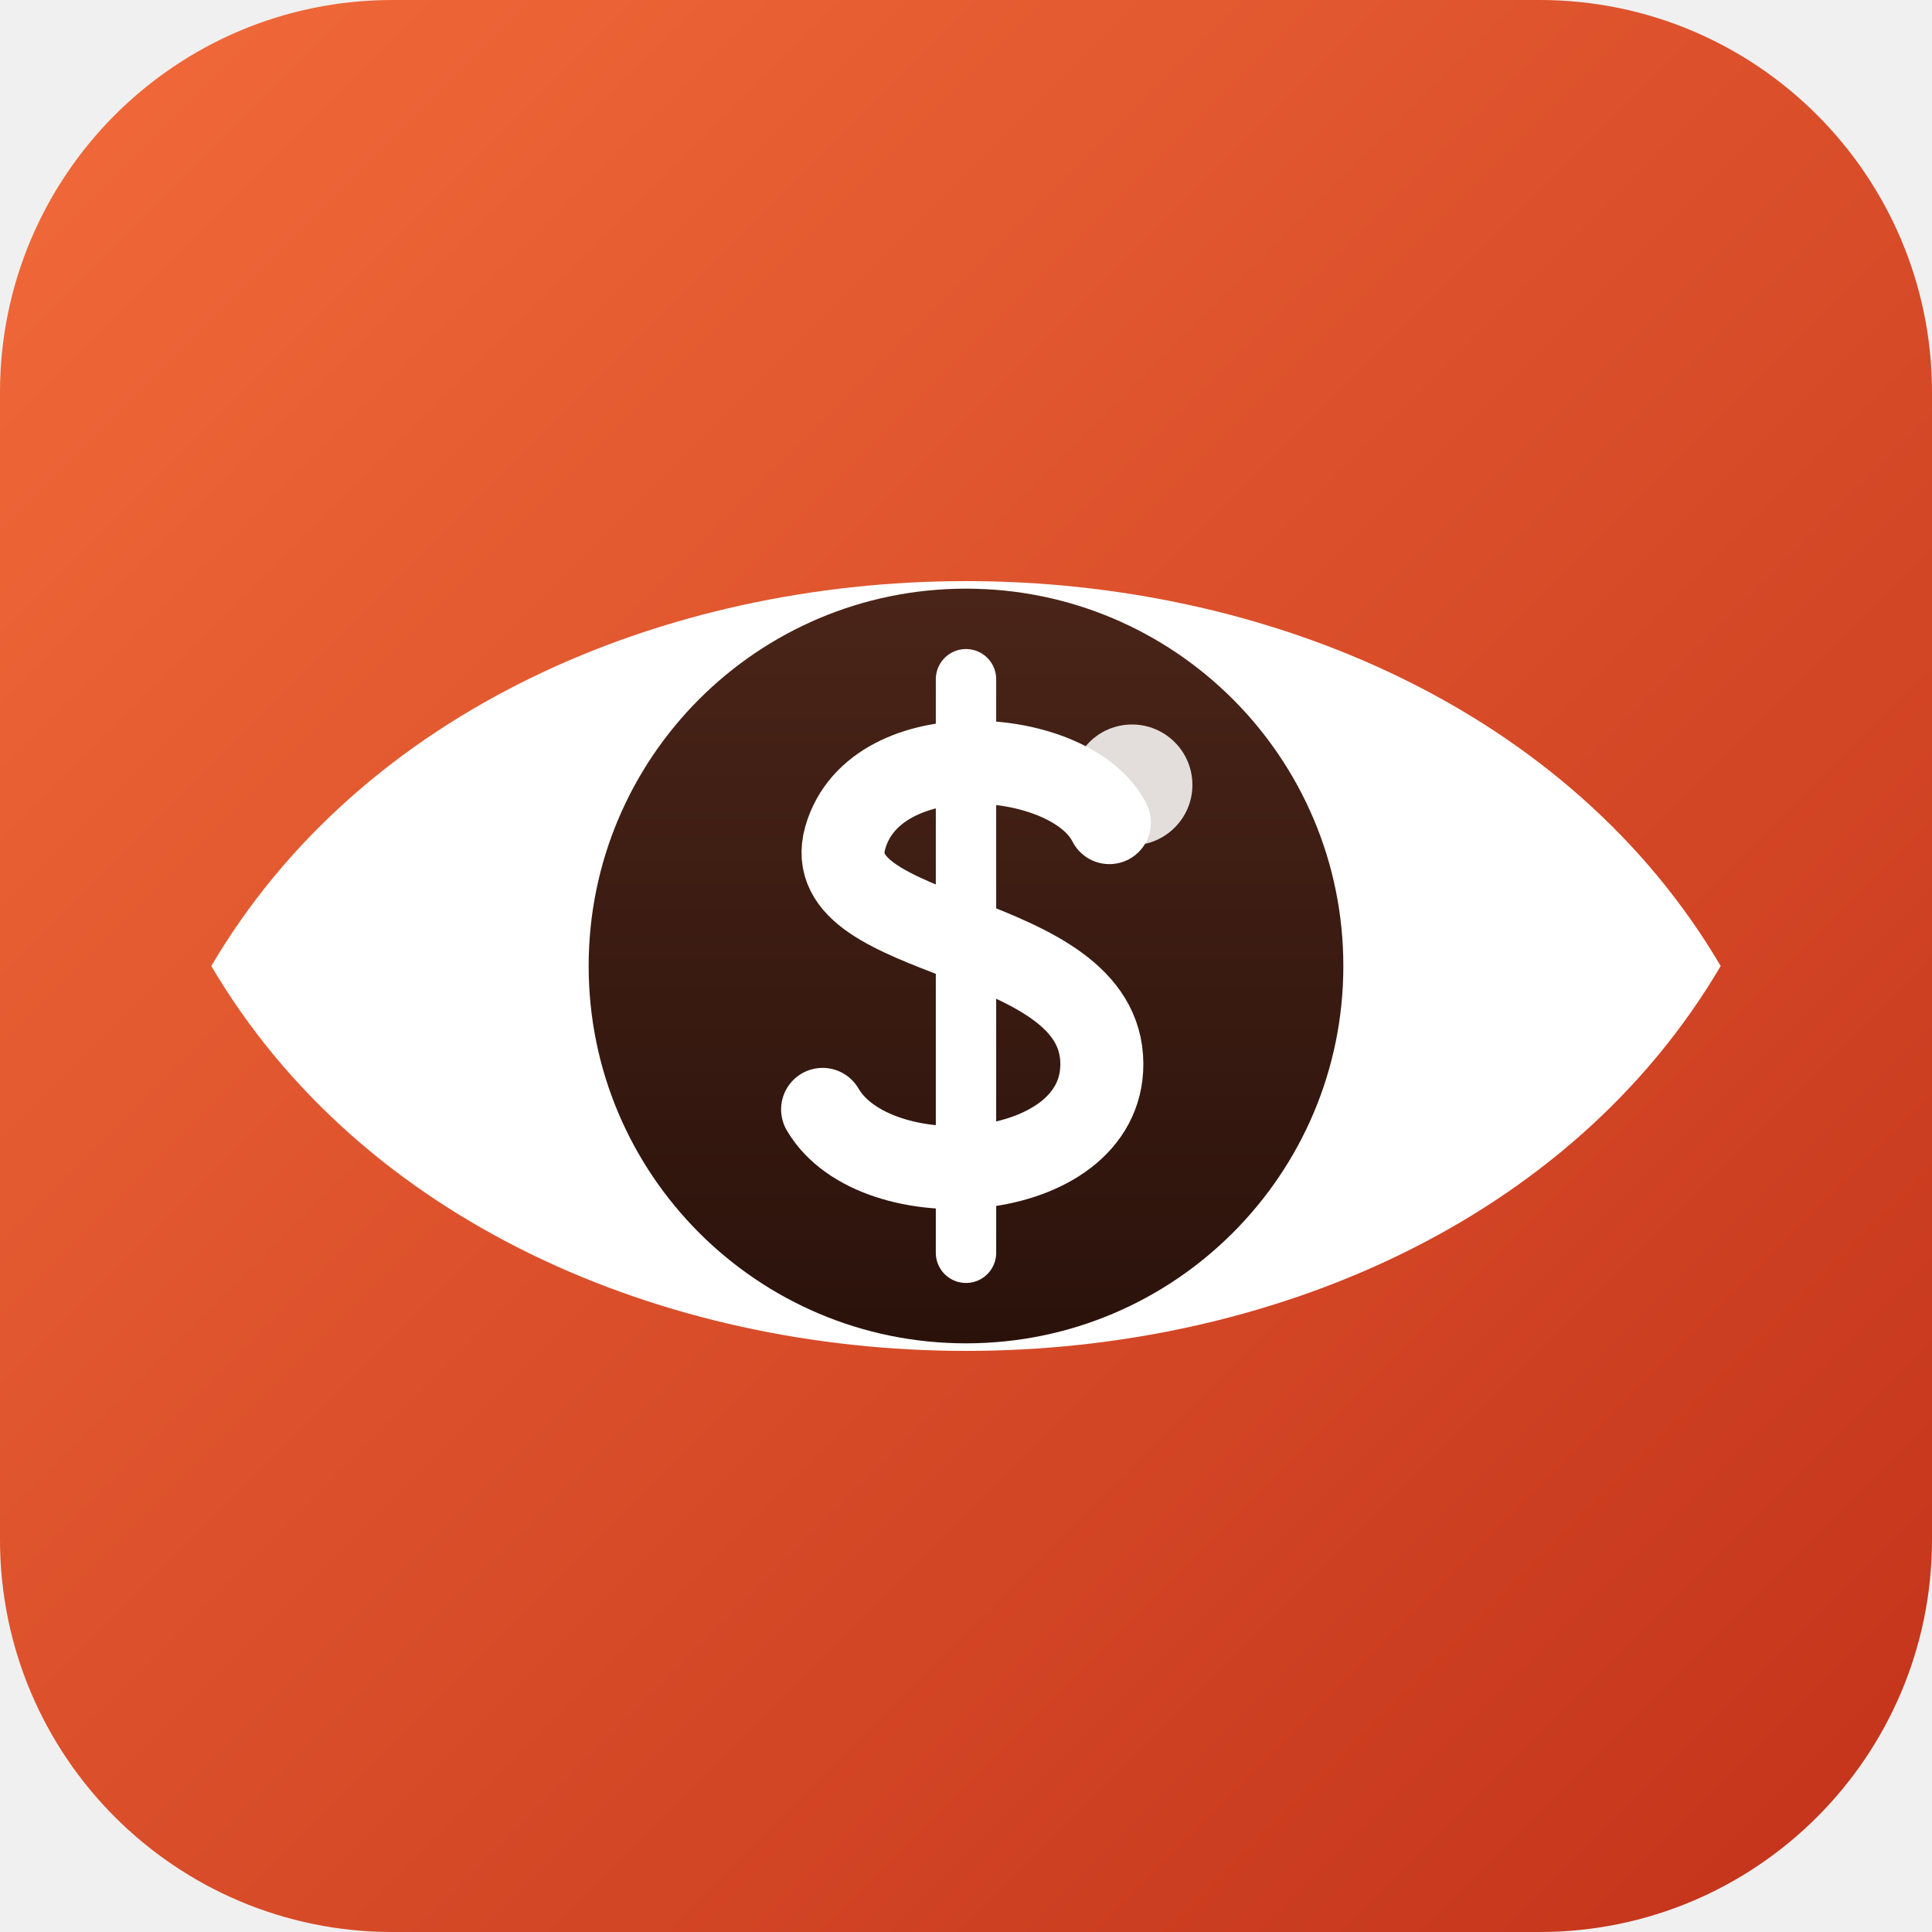
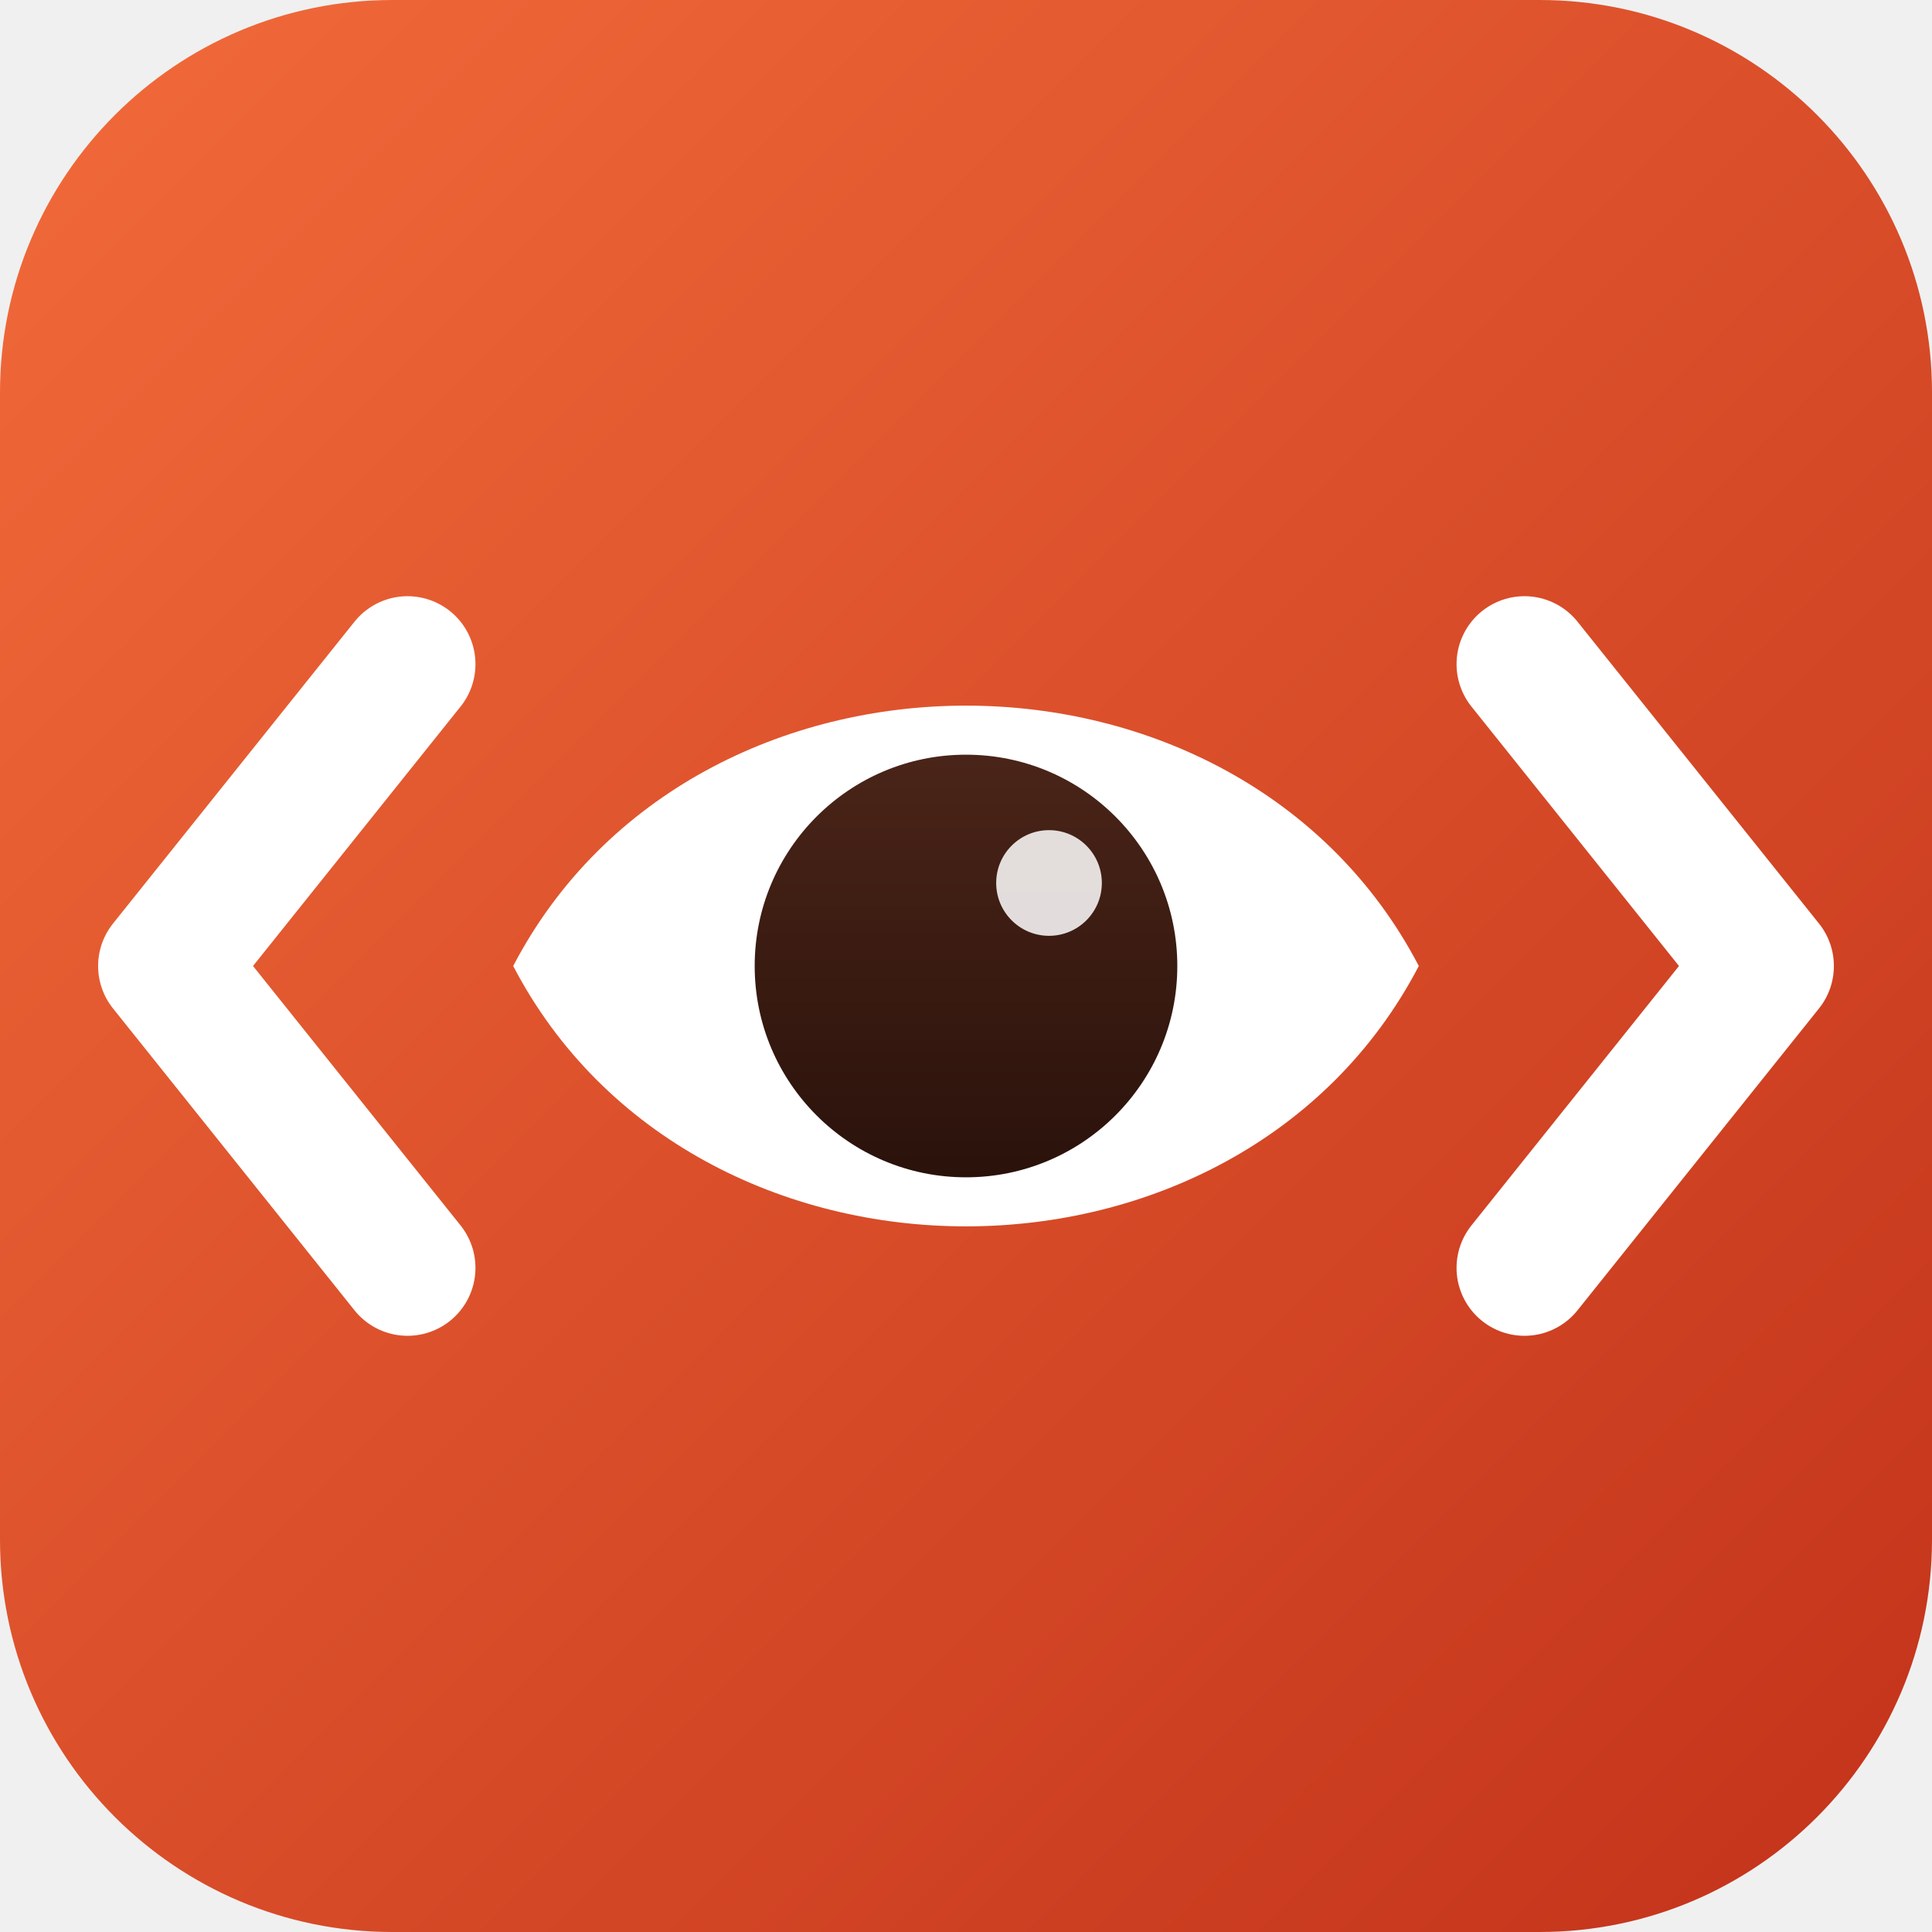
<svg xmlns="http://www.w3.org/2000/svg" width="128" height="128" viewBox="0 0 128 128">
  <defs>
    <linearGradient id="background" x1="0" y1="0" x2="1" y2="1">
      <stop offset="0" stop-color="#F26B3A" />
      <stop offset="1" stop-color="#C2321A" />
    </linearGradient>
    <linearGradient id="iris" x1="0" y1="0" x2="0" y2="1">
      <stop offset="0" stop-color="#4A2418" />
      <stop offset="1" stop-color="#2A120B" />
    </linearGradient>
  </defs>
  <rect width="128" height="128" rx="26" fill="url(#background)" />
-   <path d="M14 64 C34 30 94 30 114 64 C94 98 34 98 14 64 Z" fill="#FFFFFF" />
-   <circle cx="64" cy="64" r="25" fill="url(#iris)" />
-   <g fill="none" stroke="#FFFFFF" stroke-linecap="round" stroke-linejoin="round">
-     <path d="M64 45 V83" stroke-width="4" />
-     <path d="M73.5 54.5 C71 49.5 58 48.5 56 55.5 C54 62.5 73 61.5 73 70.5 C73 78.5 58 79.5 54.5 73.5" stroke-width="5.5" />
+   <g fill="none" stroke="#FFFFFF" stroke-width="9" stroke-linecap="round" stroke-linejoin="round">
+     <path d="M27 44 L11 64 L27 84" />
+     <path d="M101 44 L117 64 L101 84" />
  </g>
-   <circle cx="75" cy="52" r="4" fill="#FFFFFF" fill-opacity="0.85" />
+   <path d="M34 64 C46 41 82 41 94 64 C82 87 46 87 34 64 Z" fill="#FFFFFF" />
+   <circle cx="64" cy="64" r="14" fill="url(#iris)" />
+   <circle cx="69.5" cy="58.5" r="3.5" fill="#FFFFFF" fill-opacity="0.85" />
</svg>
